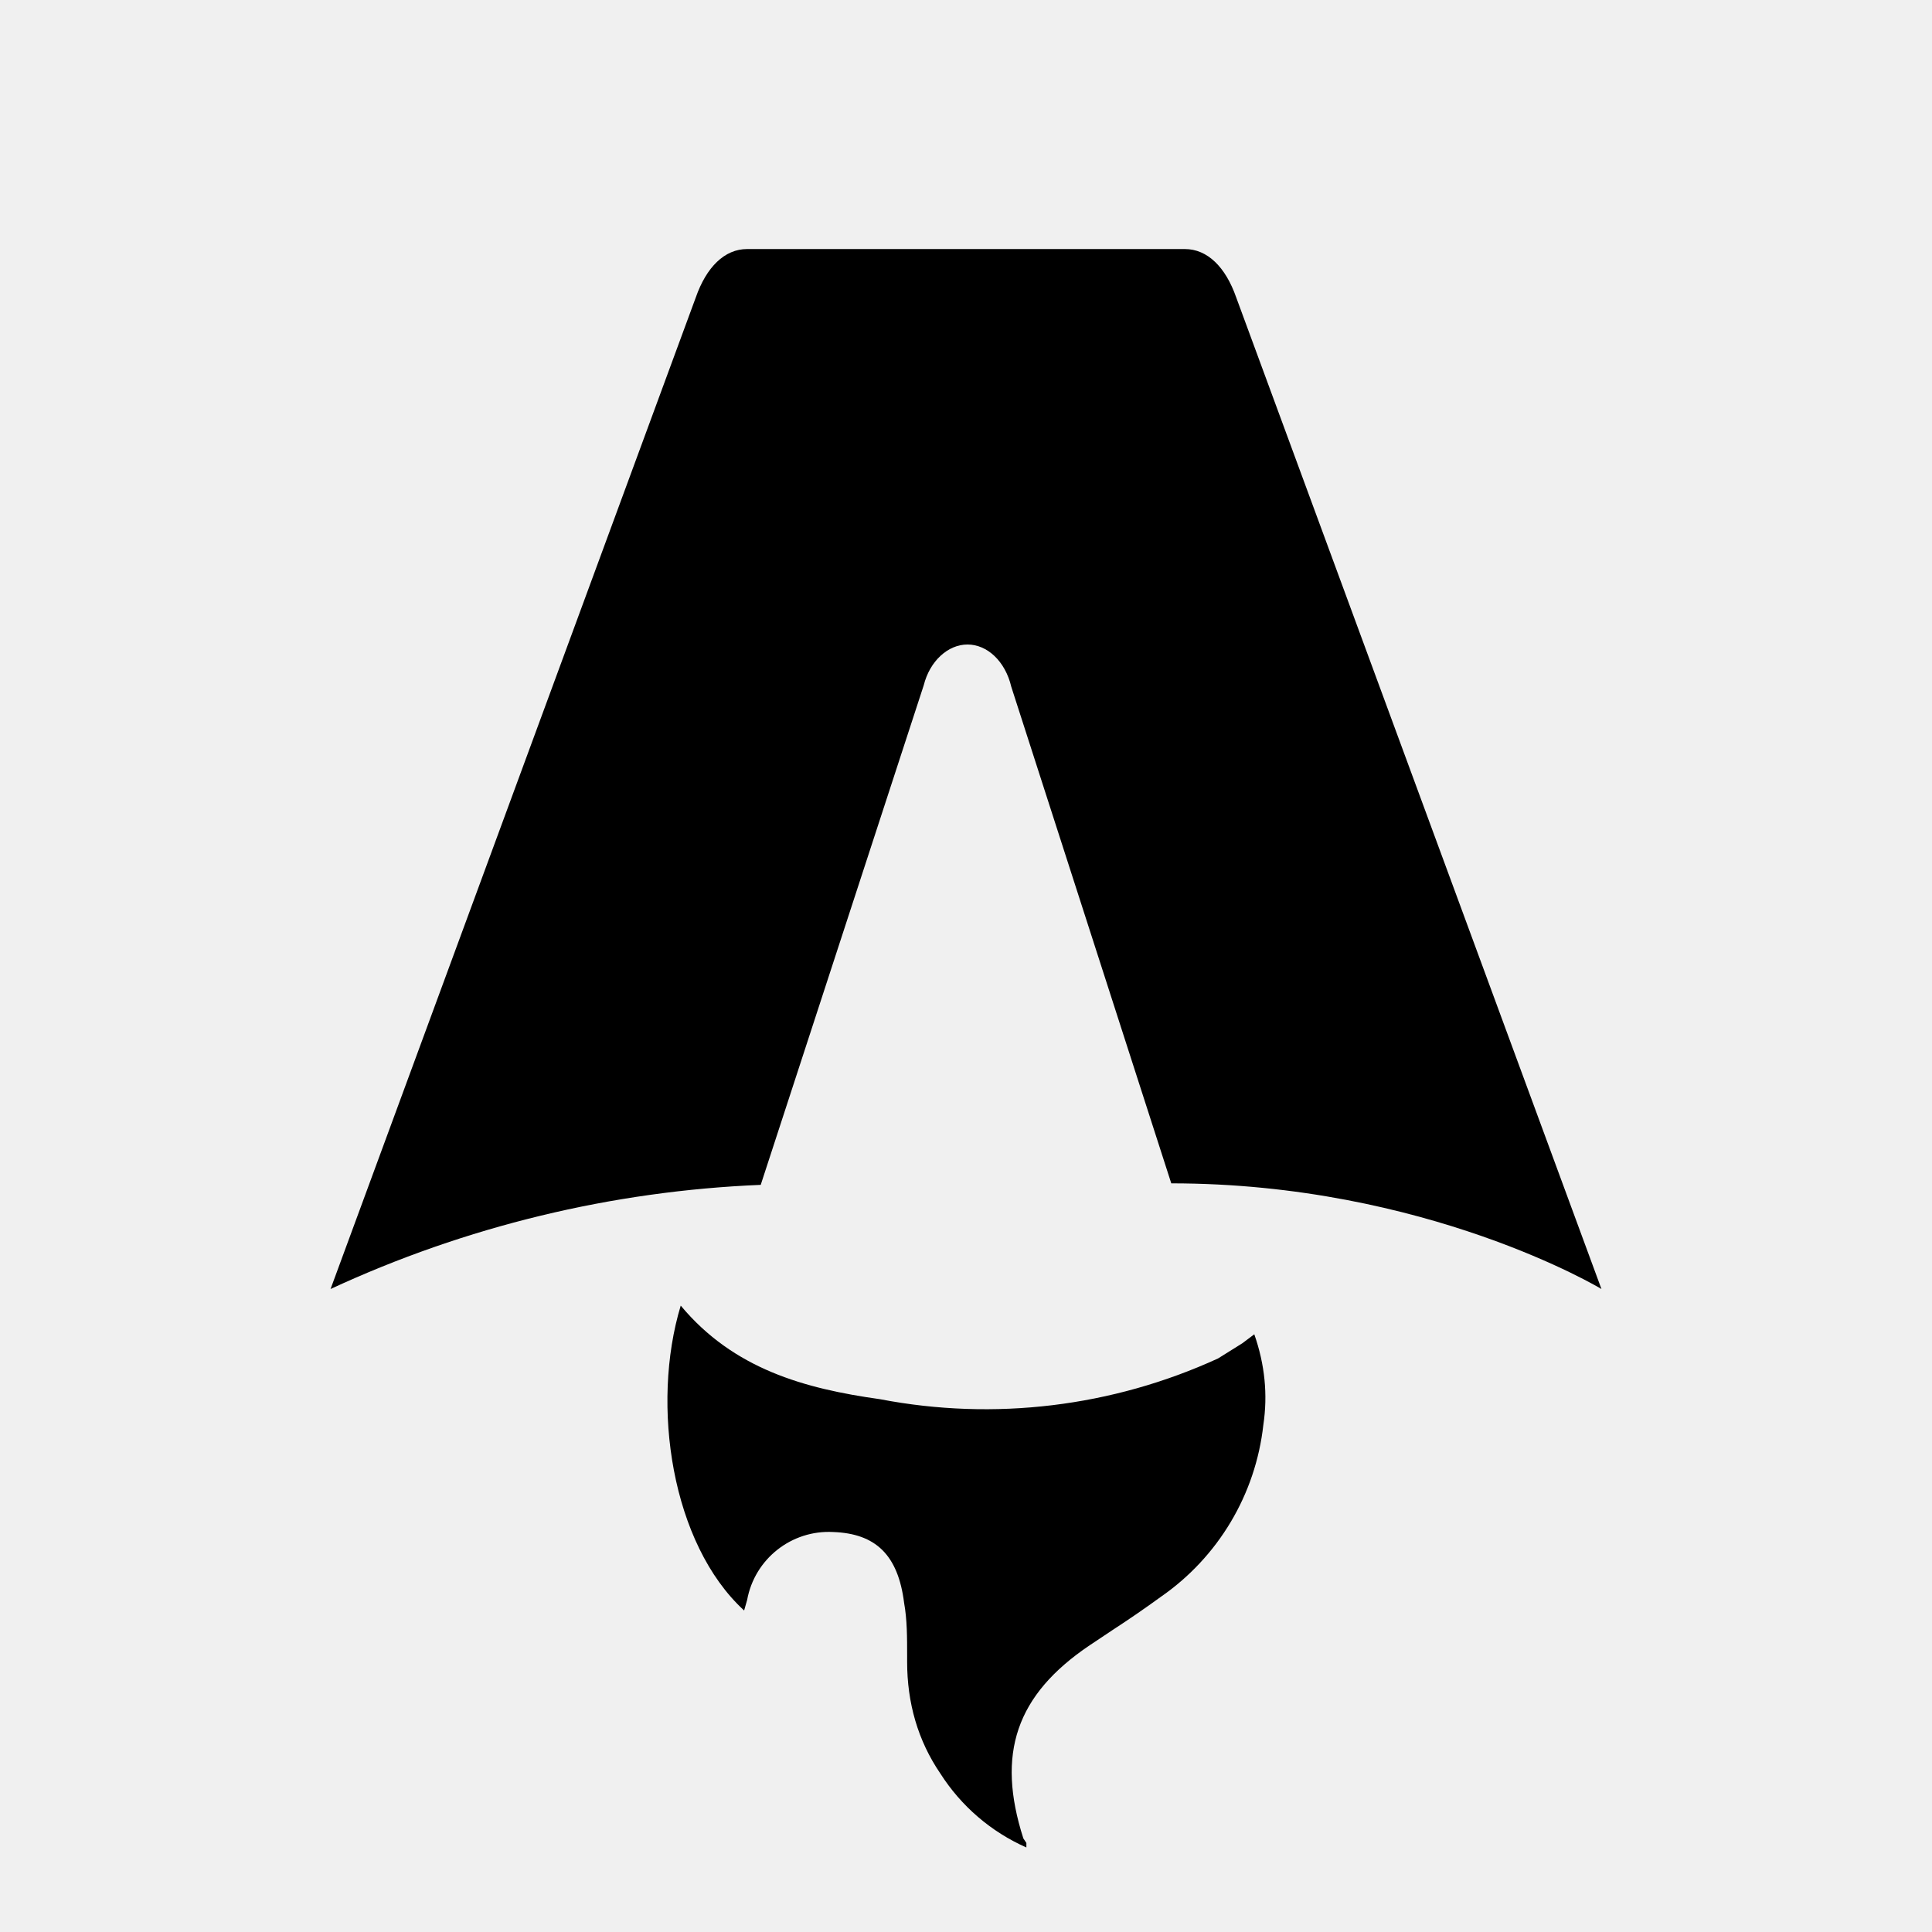
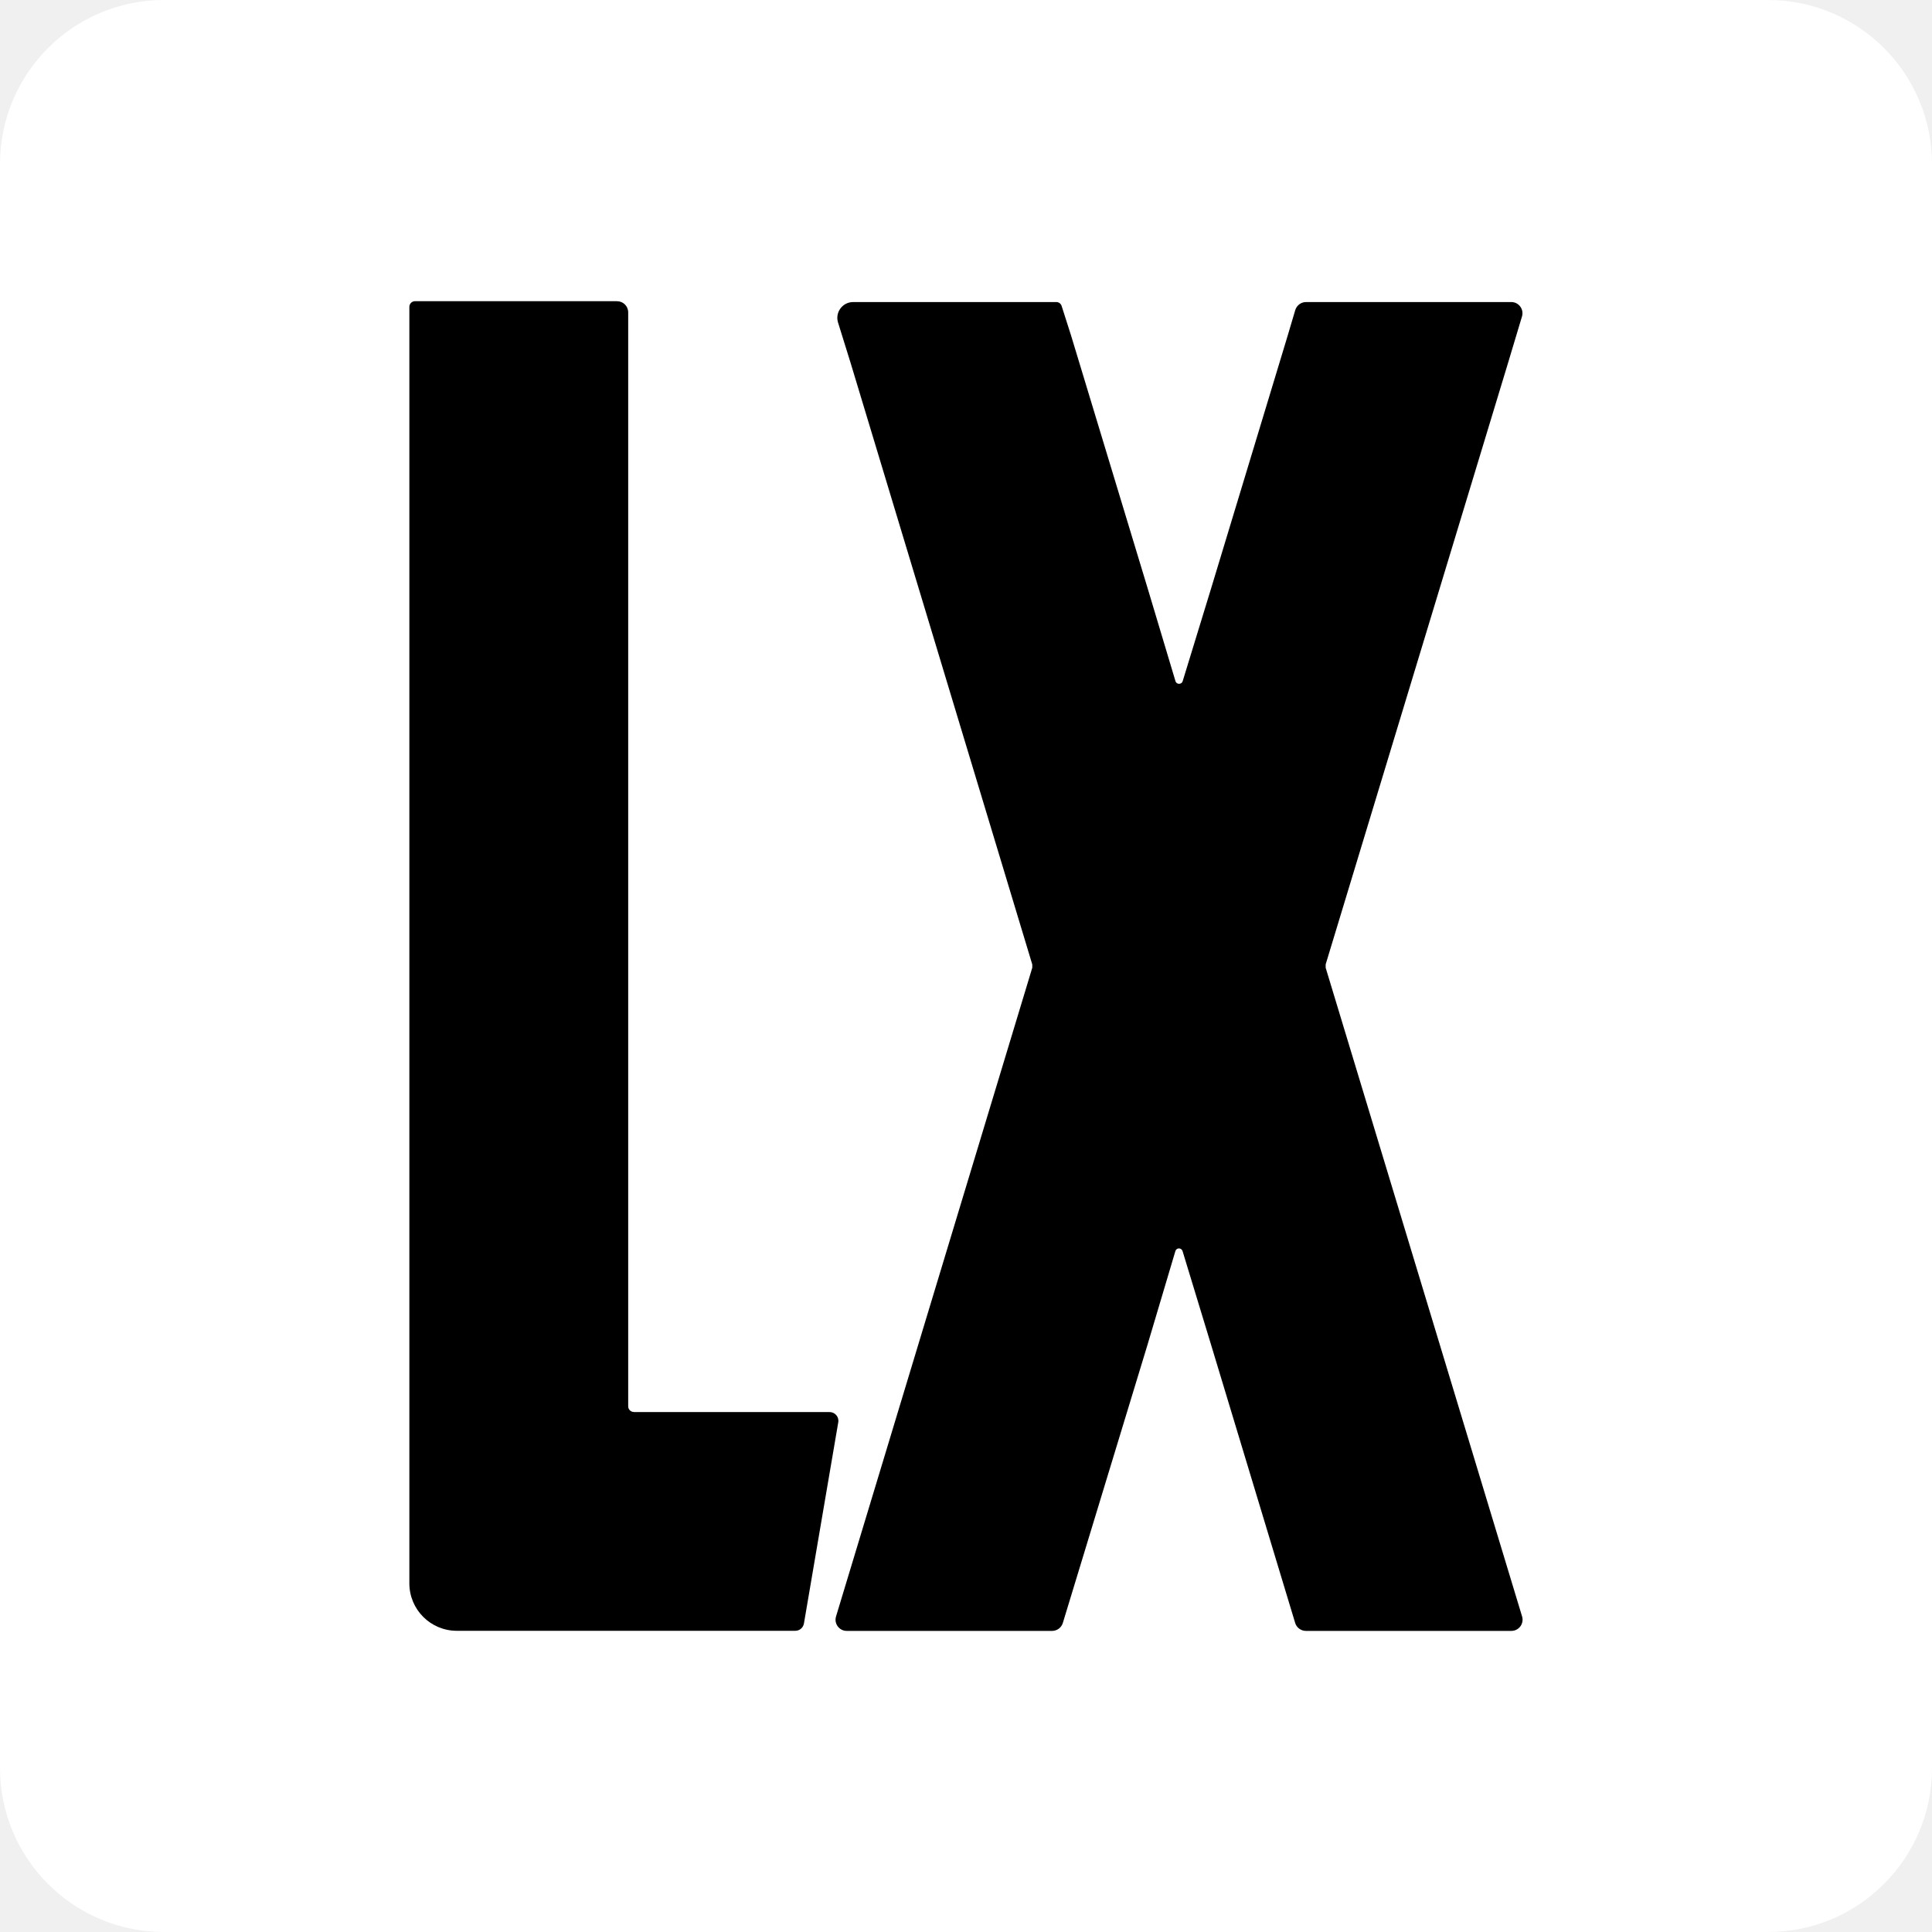
- <svg xmlns="http://www.w3.org/2000/svg" fill="none" viewBox="0 0 128 128">
-   <path d="M50.4 78.5a75.1 75.1 0 0 0-28.5 6.9l24.2-65.7c.7-2 1.9-3.2 3.4-3.2h29c1.5 0 2.7 1.2 3.4 3.2l24.2 65.7s-11.6-7-28.5-7L67 45.5c-.4-1.7-1.6-2.8-2.9-2.8-1.3 0-2.5 1.1-2.9 2.7L50.4 78.5Zm-1.1 28.2Zm-4.2-20.2c-2 6.6-.6 15.8 4.2 20.2a17.5 17.5 0 0 1 .2-.7 5.5 5.5 0 0 1 5.7-4.5c2.8.1 4.3 1.5 4.7 4.7.2 1.1.2 2.3.2 3.5v.4c0 2.7.7 5.2 2.2 7.4a13 13 0 0 0 5.7 4.9v-.3l-.2-.3c-1.8-5.6-.5-9.5 4.4-12.8l1.5-1a73 73 0 0 0 3.2-2.2 16 16 0 0 0 6.8-11.4c.3-2 .1-4-.6-6l-.8.6-1.6 1a37 37 0 0 1-22.4 2.7c-5-.7-9.7-2-13.2-6.2Z" />
-   <style>
-         path { fill: #000; }
-         @media (prefers-color-scheme: dark) {
-             path { fill: #FFF; }
-         }
+ <svg xmlns="http://www.w3.org/2000/svg" id="Layer_2" viewBox="0 0 182.93 182.93">
+   <defs>
+     <style>
+       .cls-1 {
+         fill: #fff;
+       }
    </style>
+   </defs>
+   <g id="Layer_1-2" data-name="Layer_1">
+     <rect class="cls-1" width="182.93" height="182.93" rx="15.53" ry="15.53" />
+     <g>
+       <path d="M60.01,133.69c-.29,0-.53-.24-.53-.53V29.58c0-.59-.47-1.06-1.06-1.06h-19.13c-.29,0-.53.24-.53.53v120.87c0,2.48,2.01,4.49,4.49,4.49h32.05c.41,0,.75-.29.82-.69l3.25-19.05c.09-.51-.31-.97-.82-.97h-18.55Z" />
+       <path d="M125.52,91.62v-.31s17.26-56.92,17.26-56.92l1.33-4.43c.2-.68-.31-1.36-1.01-1.36h-19.44c-.47,0-.88.31-1.02.76l-.72,2.43-7.24,23.9-2.7,8.81c-.1.33-.58.33-.68,0l-2.64-8.81-7.24-23.9-.9-2.82c-.07-.22-.27-.37-.5-.37h-19.24c-1.01,0-1.73.98-1.43,1.94l1.2,3.86,17.19,56.92v.31s-18.58,61.42-18.58,61.42c-.21.68.3,1.37,1.01,1.37h19.45c.46,0,.87-.3,1.01-.74l8.02-26.35,2.64-8.87c.1-.34.57-.34.68,0l2.7,8.87,7.96,26.33c.13.45.55.76,1.02.76h19.45c.71,0,1.22-.68,1.02-1.36l-18.6-61.43Z" />
+     </g>
+   </g>
</svg>
